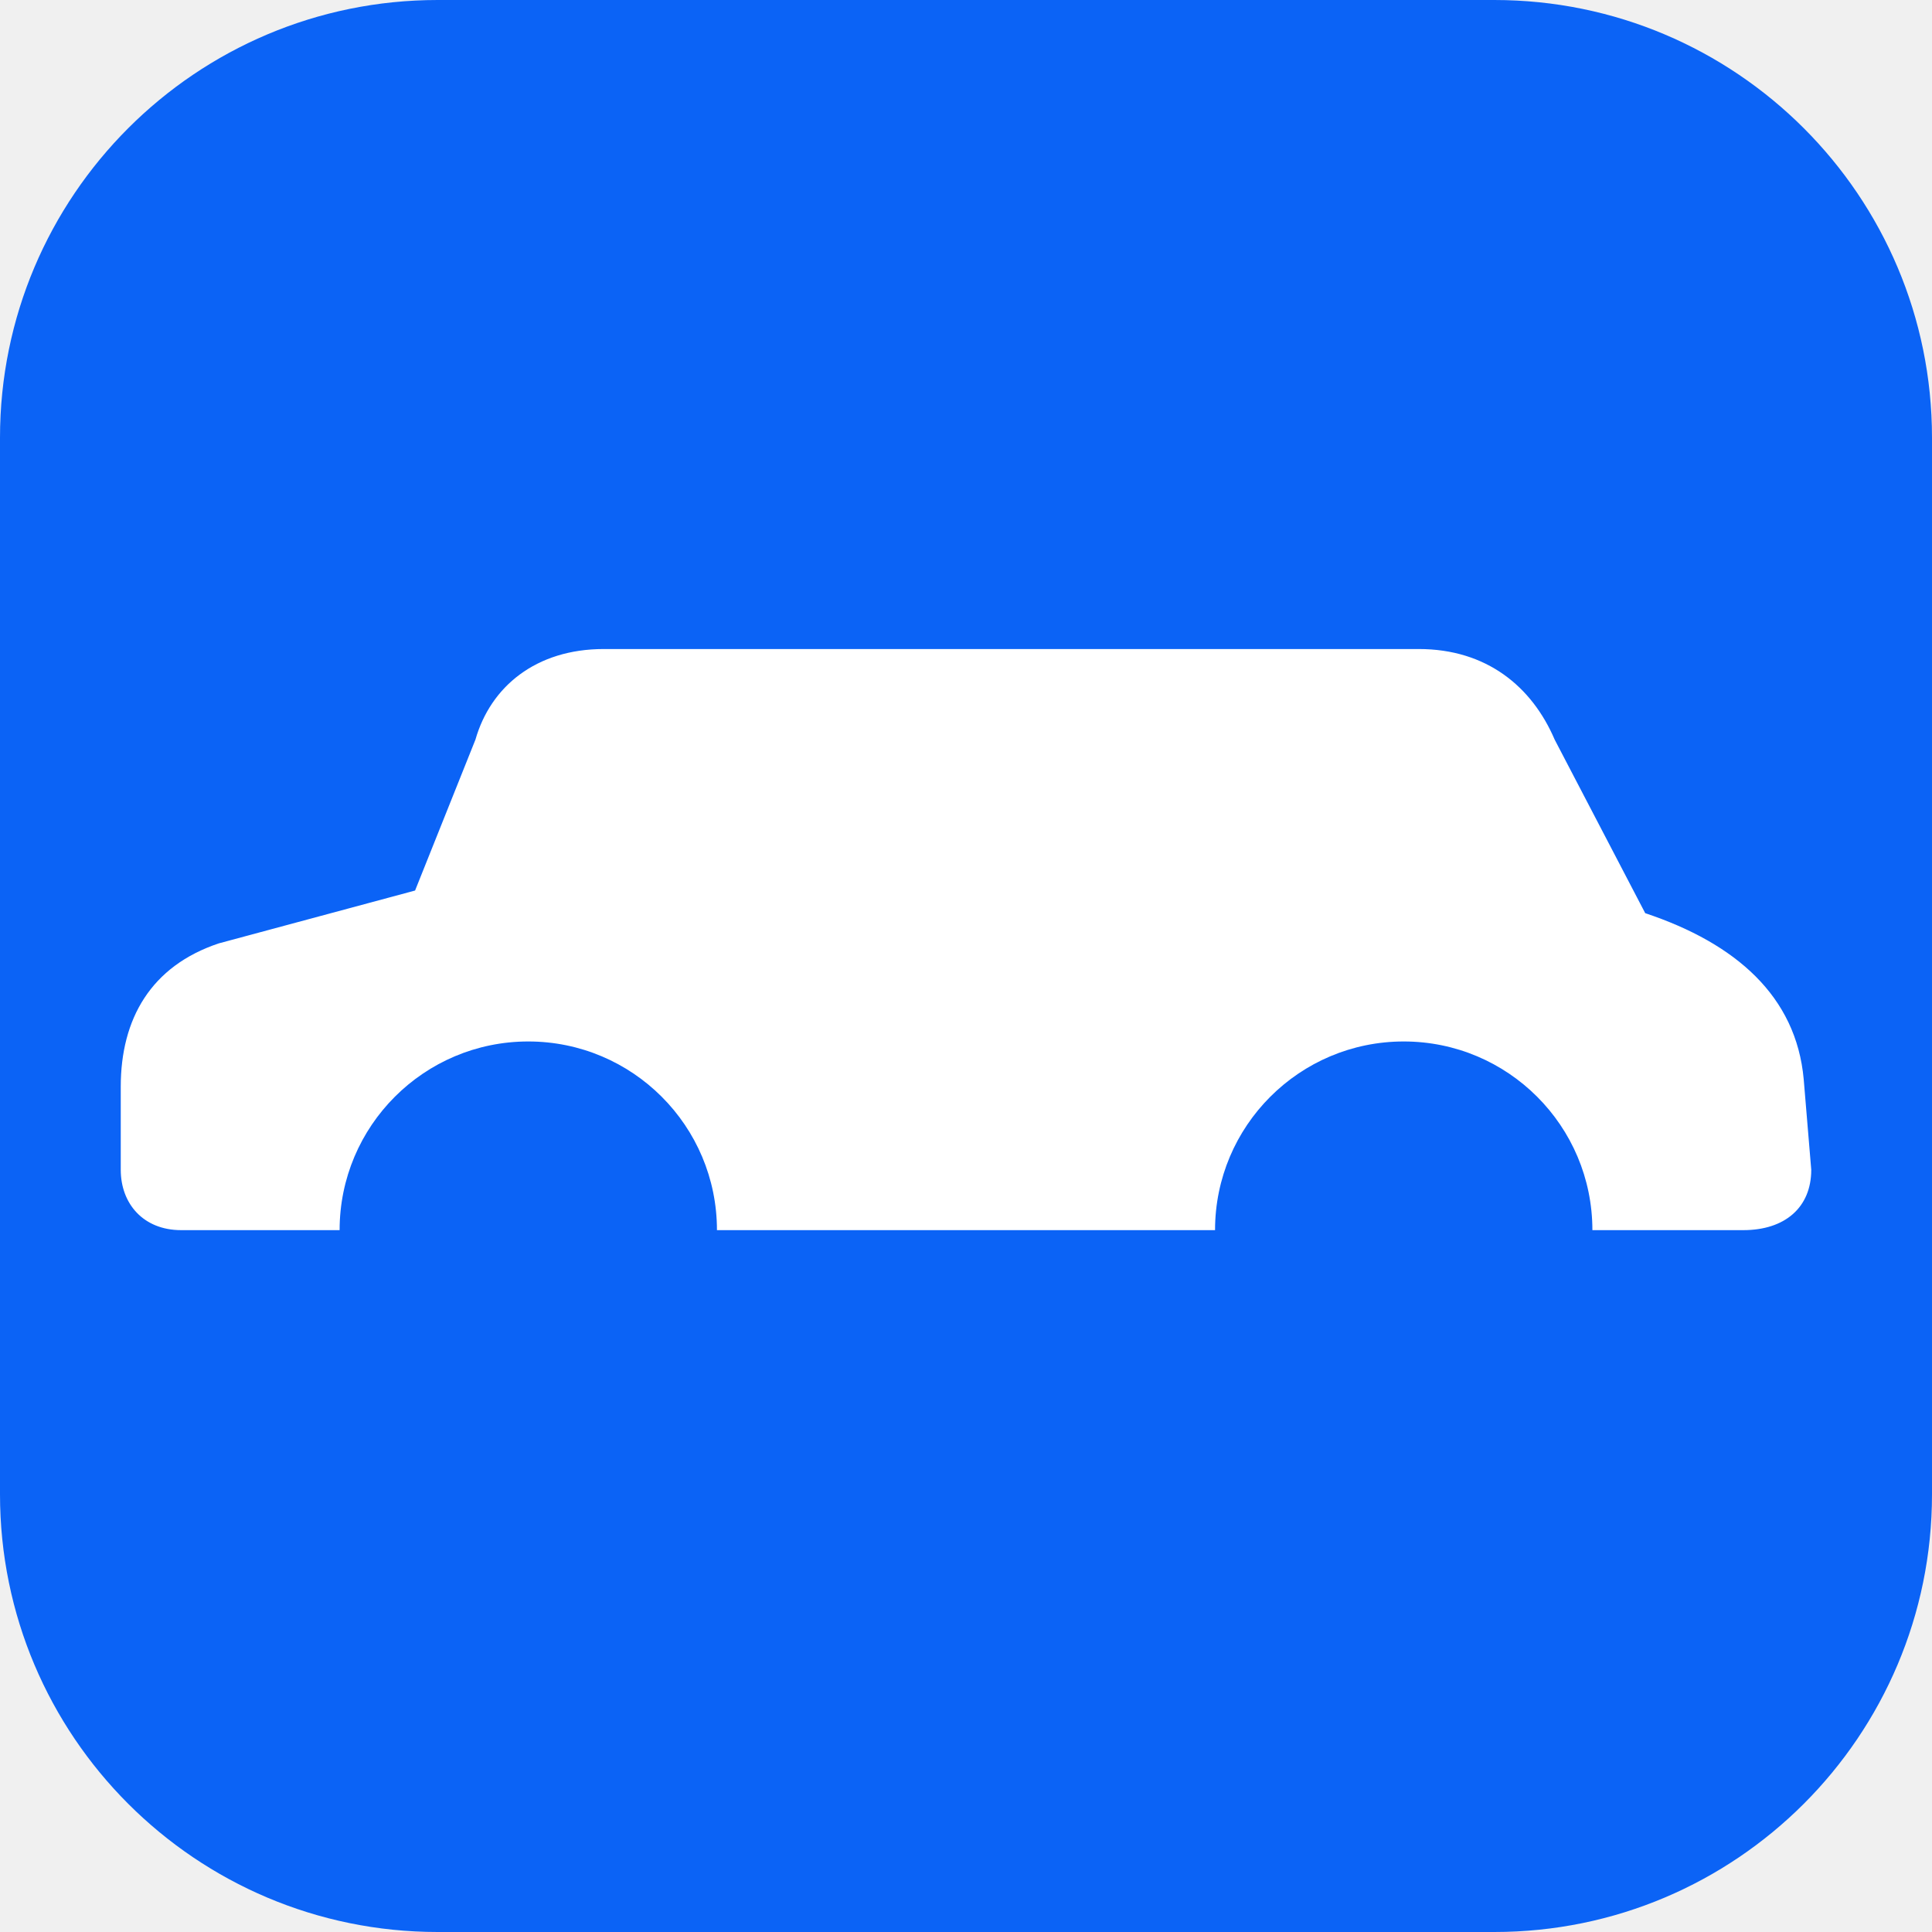
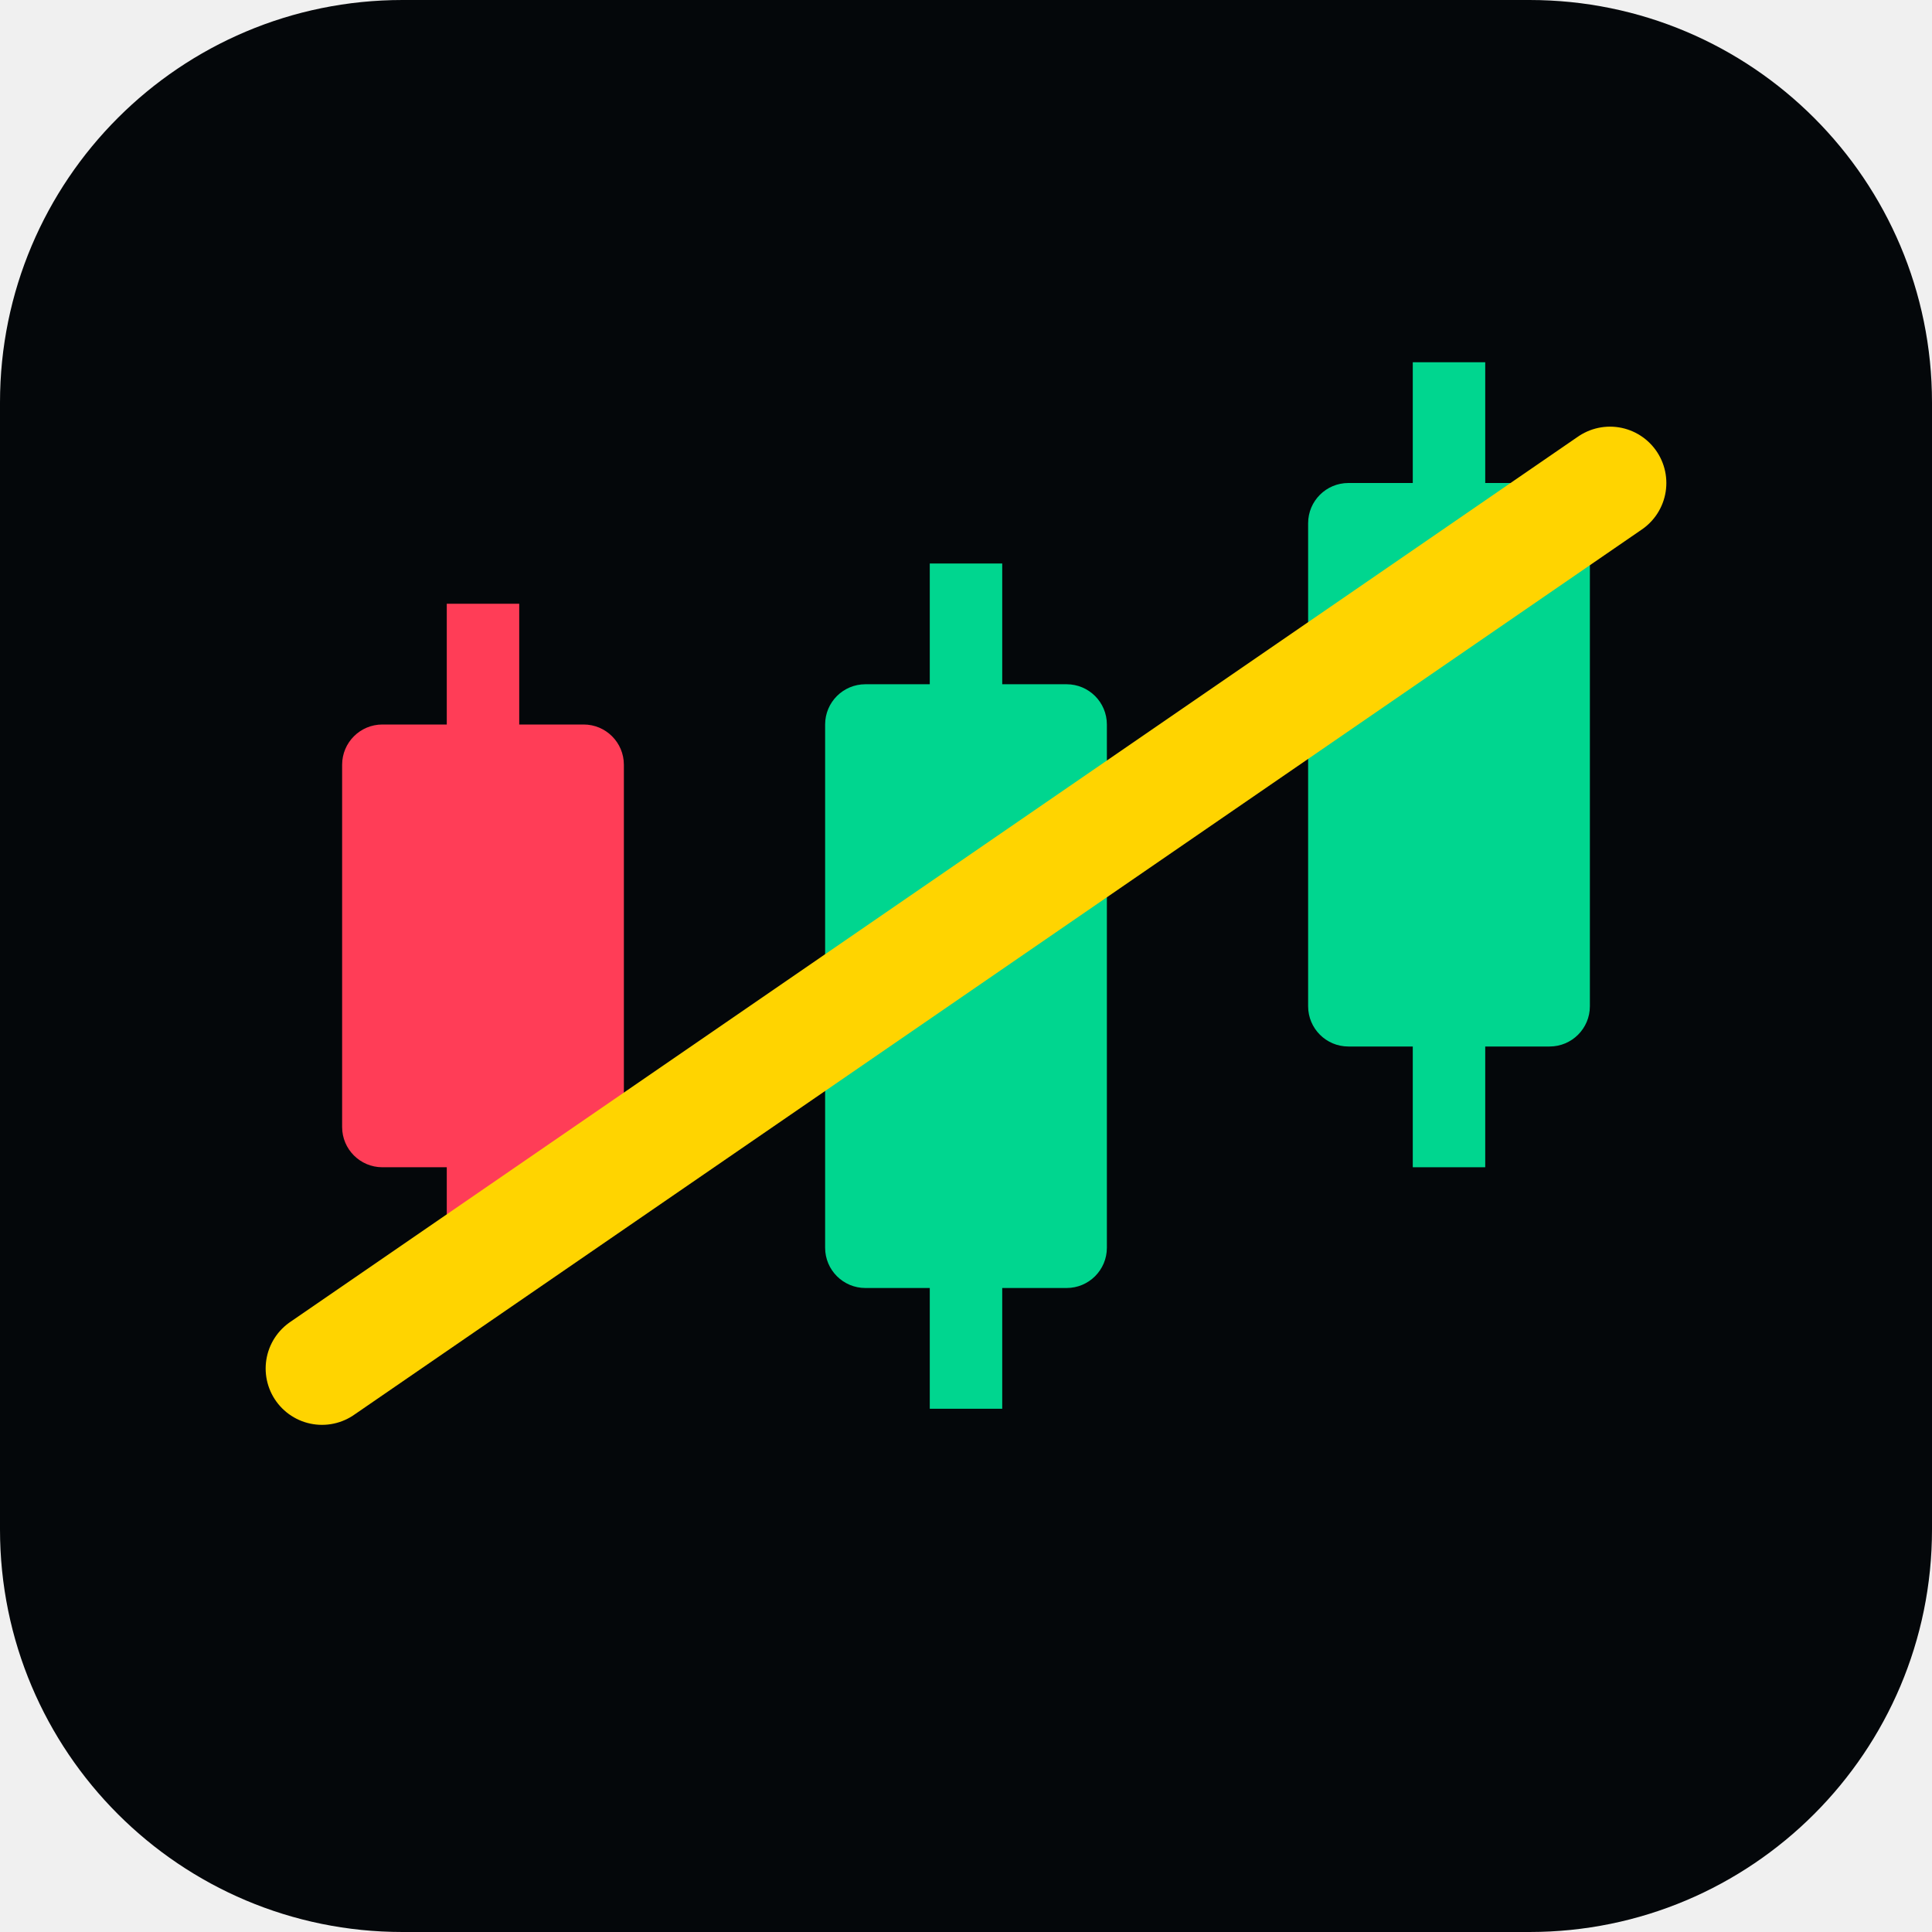
- <svg xmlns="http://www.w3.org/2000/svg" viewBox="0 0 512 512">
-   <rect width="512" height="512" rx="116" fill="#0B63F6" />
-   <g transform="translate(18 138)">
-     <path d="M14,150 C14,132 22,118 40,112 L92,98 L108,58 C112,44 124,34 142,34 L358,34 C376,34 388,44 394,58 L418,104 C442,112 458,126 460,148 L462,172 C462,182 455,188 444,188 L404,188 A50,50 0 0 0 304,188 L172,188 A50,50 0 0 0 72,188 L30,188 C20,188 14,181 14,172 Z" fill="#FFFFFF" />
-     <g fill="#0B63F6">
-       <circle cx="122" cy="188" r="27" />
-       <circle cx="354" cy="188" r="27" />
-     </g>
+ <svg xmlns="http://www.w3.org/2000/svg" viewBox="0 0 48 48" role="img" aria-label="Gerald Market">
+   <rect width="48" height="48" rx="10" fill="#04070A" />
+   <g stroke-linecap="butt">
+     <line x1="12" y1="15" x2="12" y2="32" stroke="#FF3D57" stroke-width="1.8" />
+     <rect x="8.5" y="18" width="7" height="11" fill="#FF3D57" rx="1" />
+     <line x1="24" y1="14" x2="24" y2="35" stroke="#00D68F" stroke-width="1.8" />
+     <rect x="20.5" y="17" width="7" height="15" fill="#00D68F" rx="1" />
+     <line x1="36" y1="9" x2="36" y2="29" stroke="#00D68F" stroke-width="1.8" />
+     <rect x="32.5" y="12" width="7" height="14" fill="#00D68F" rx="1" />
  </g>
+   <path d="M8 34 L40 12" fill="none" stroke="#FFD400" stroke-width="2.8" stroke-linecap="round" />
</svg>
